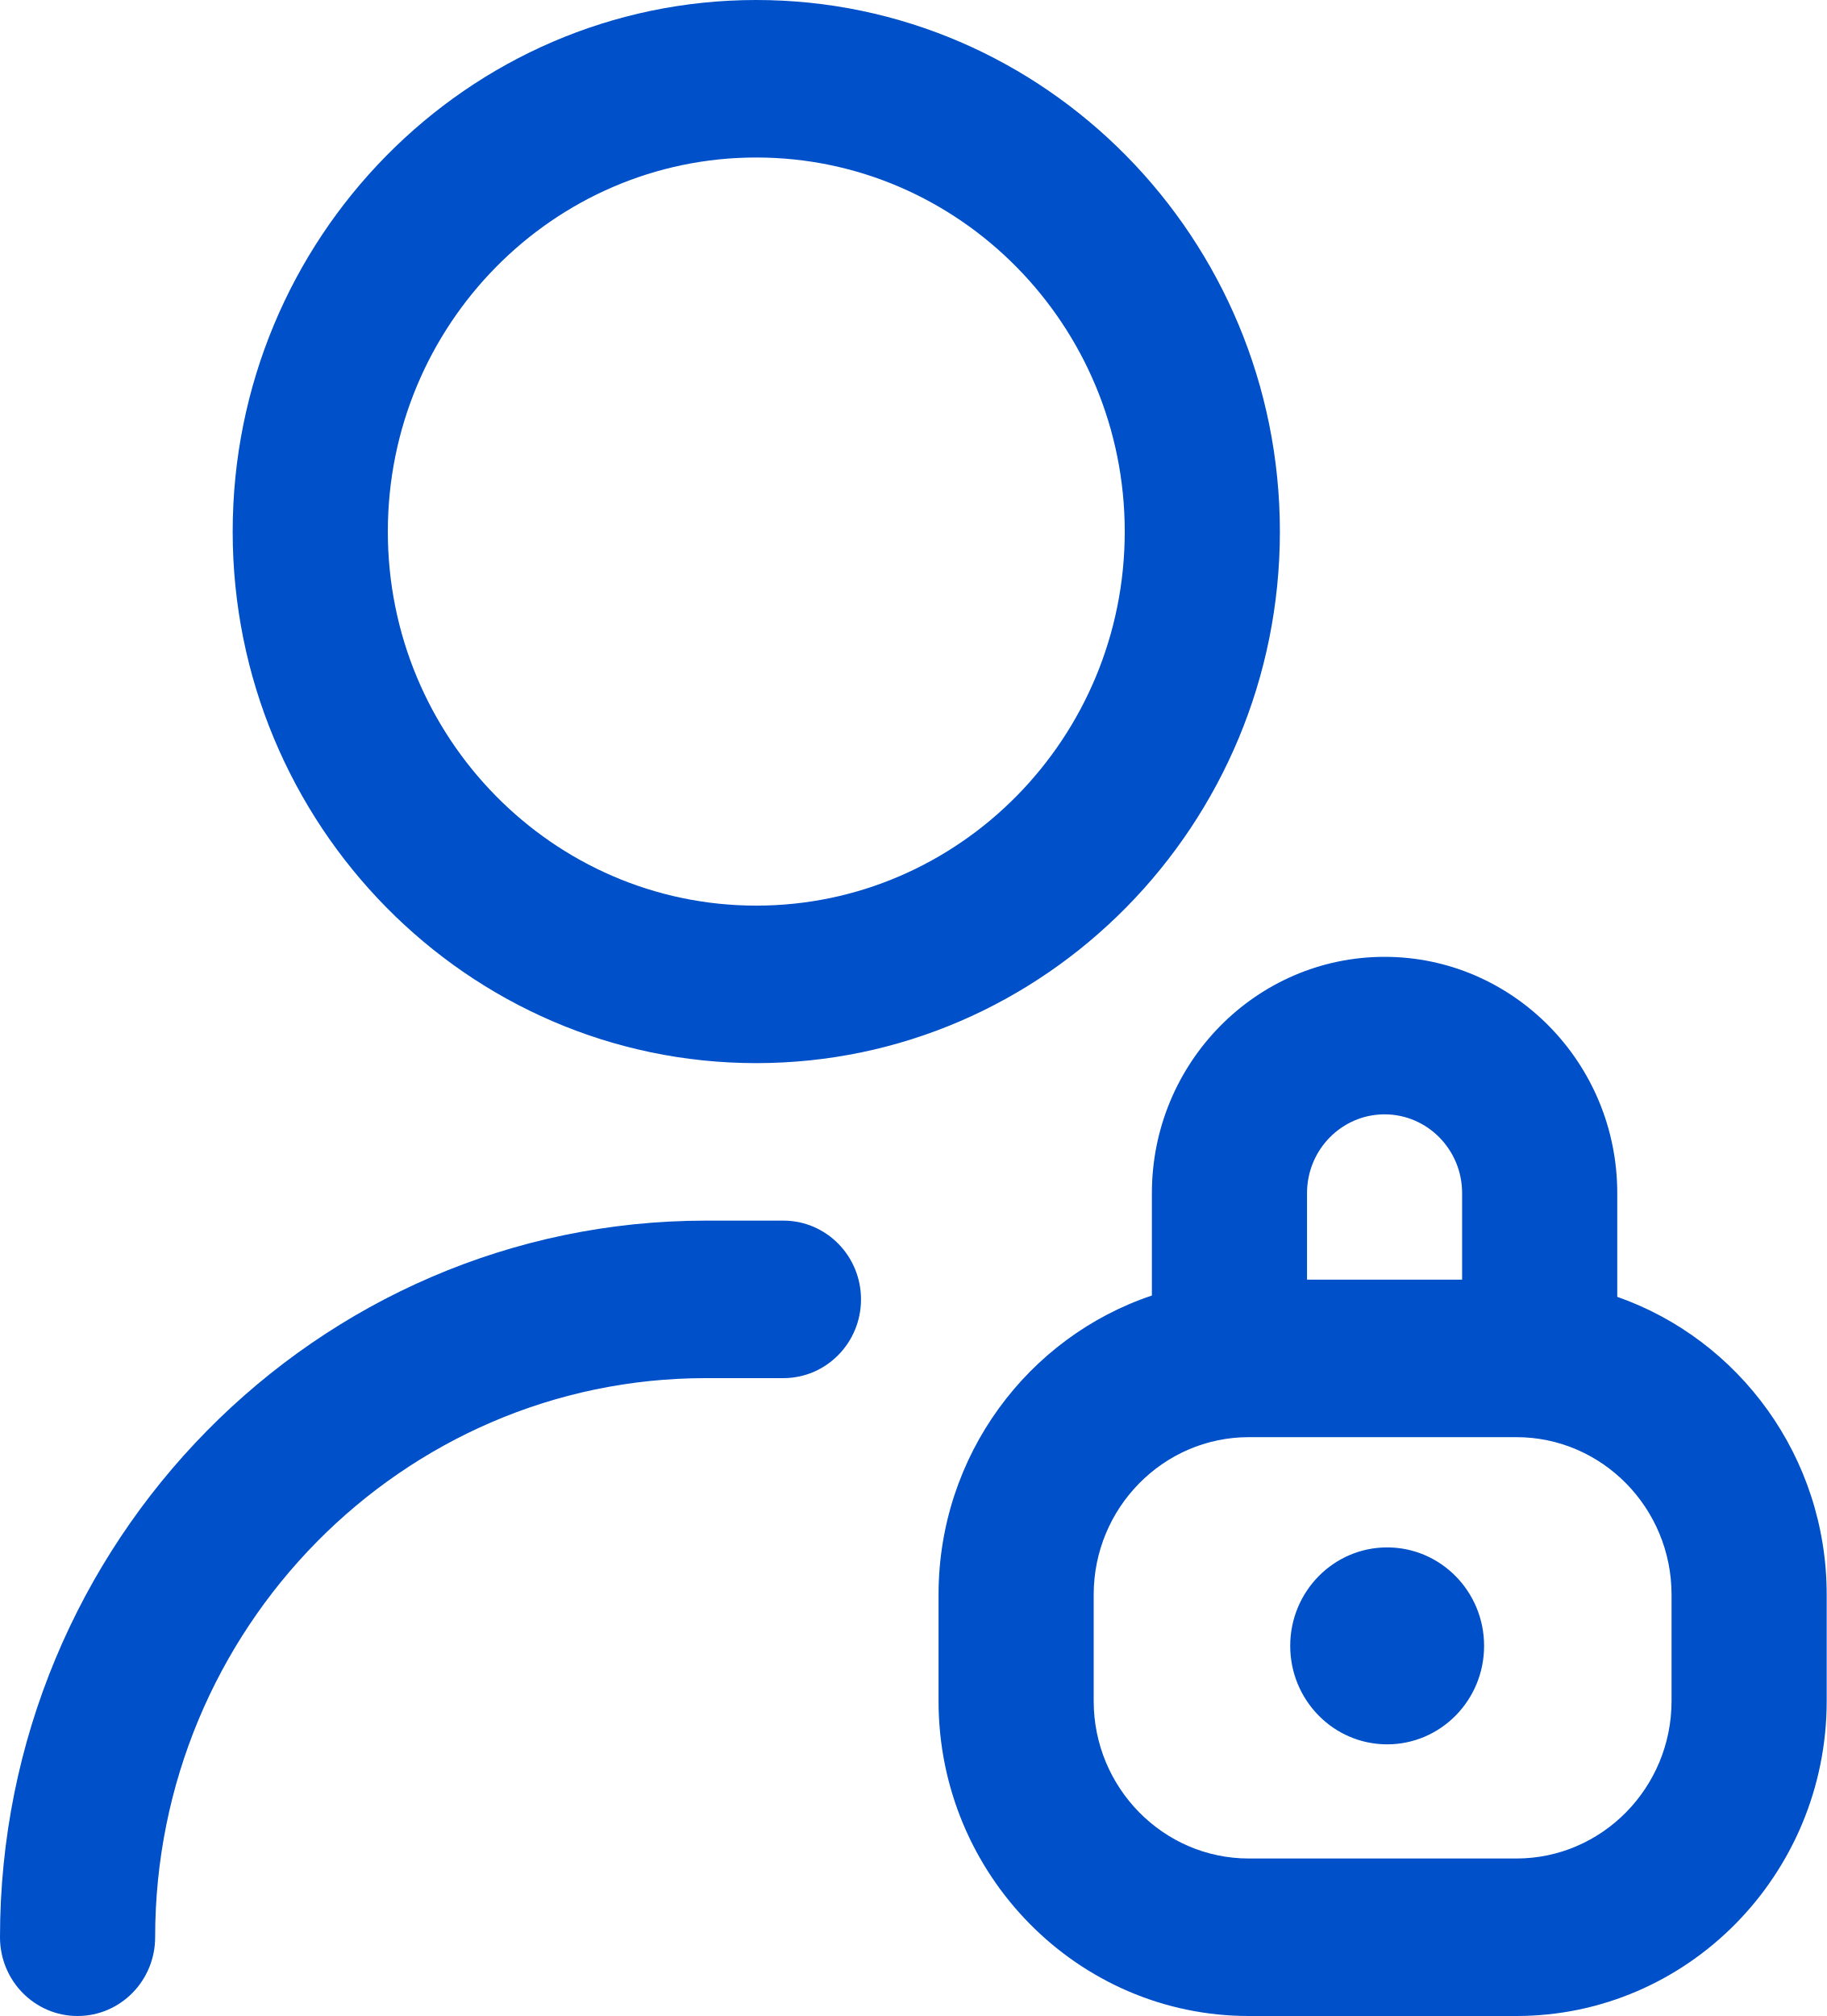
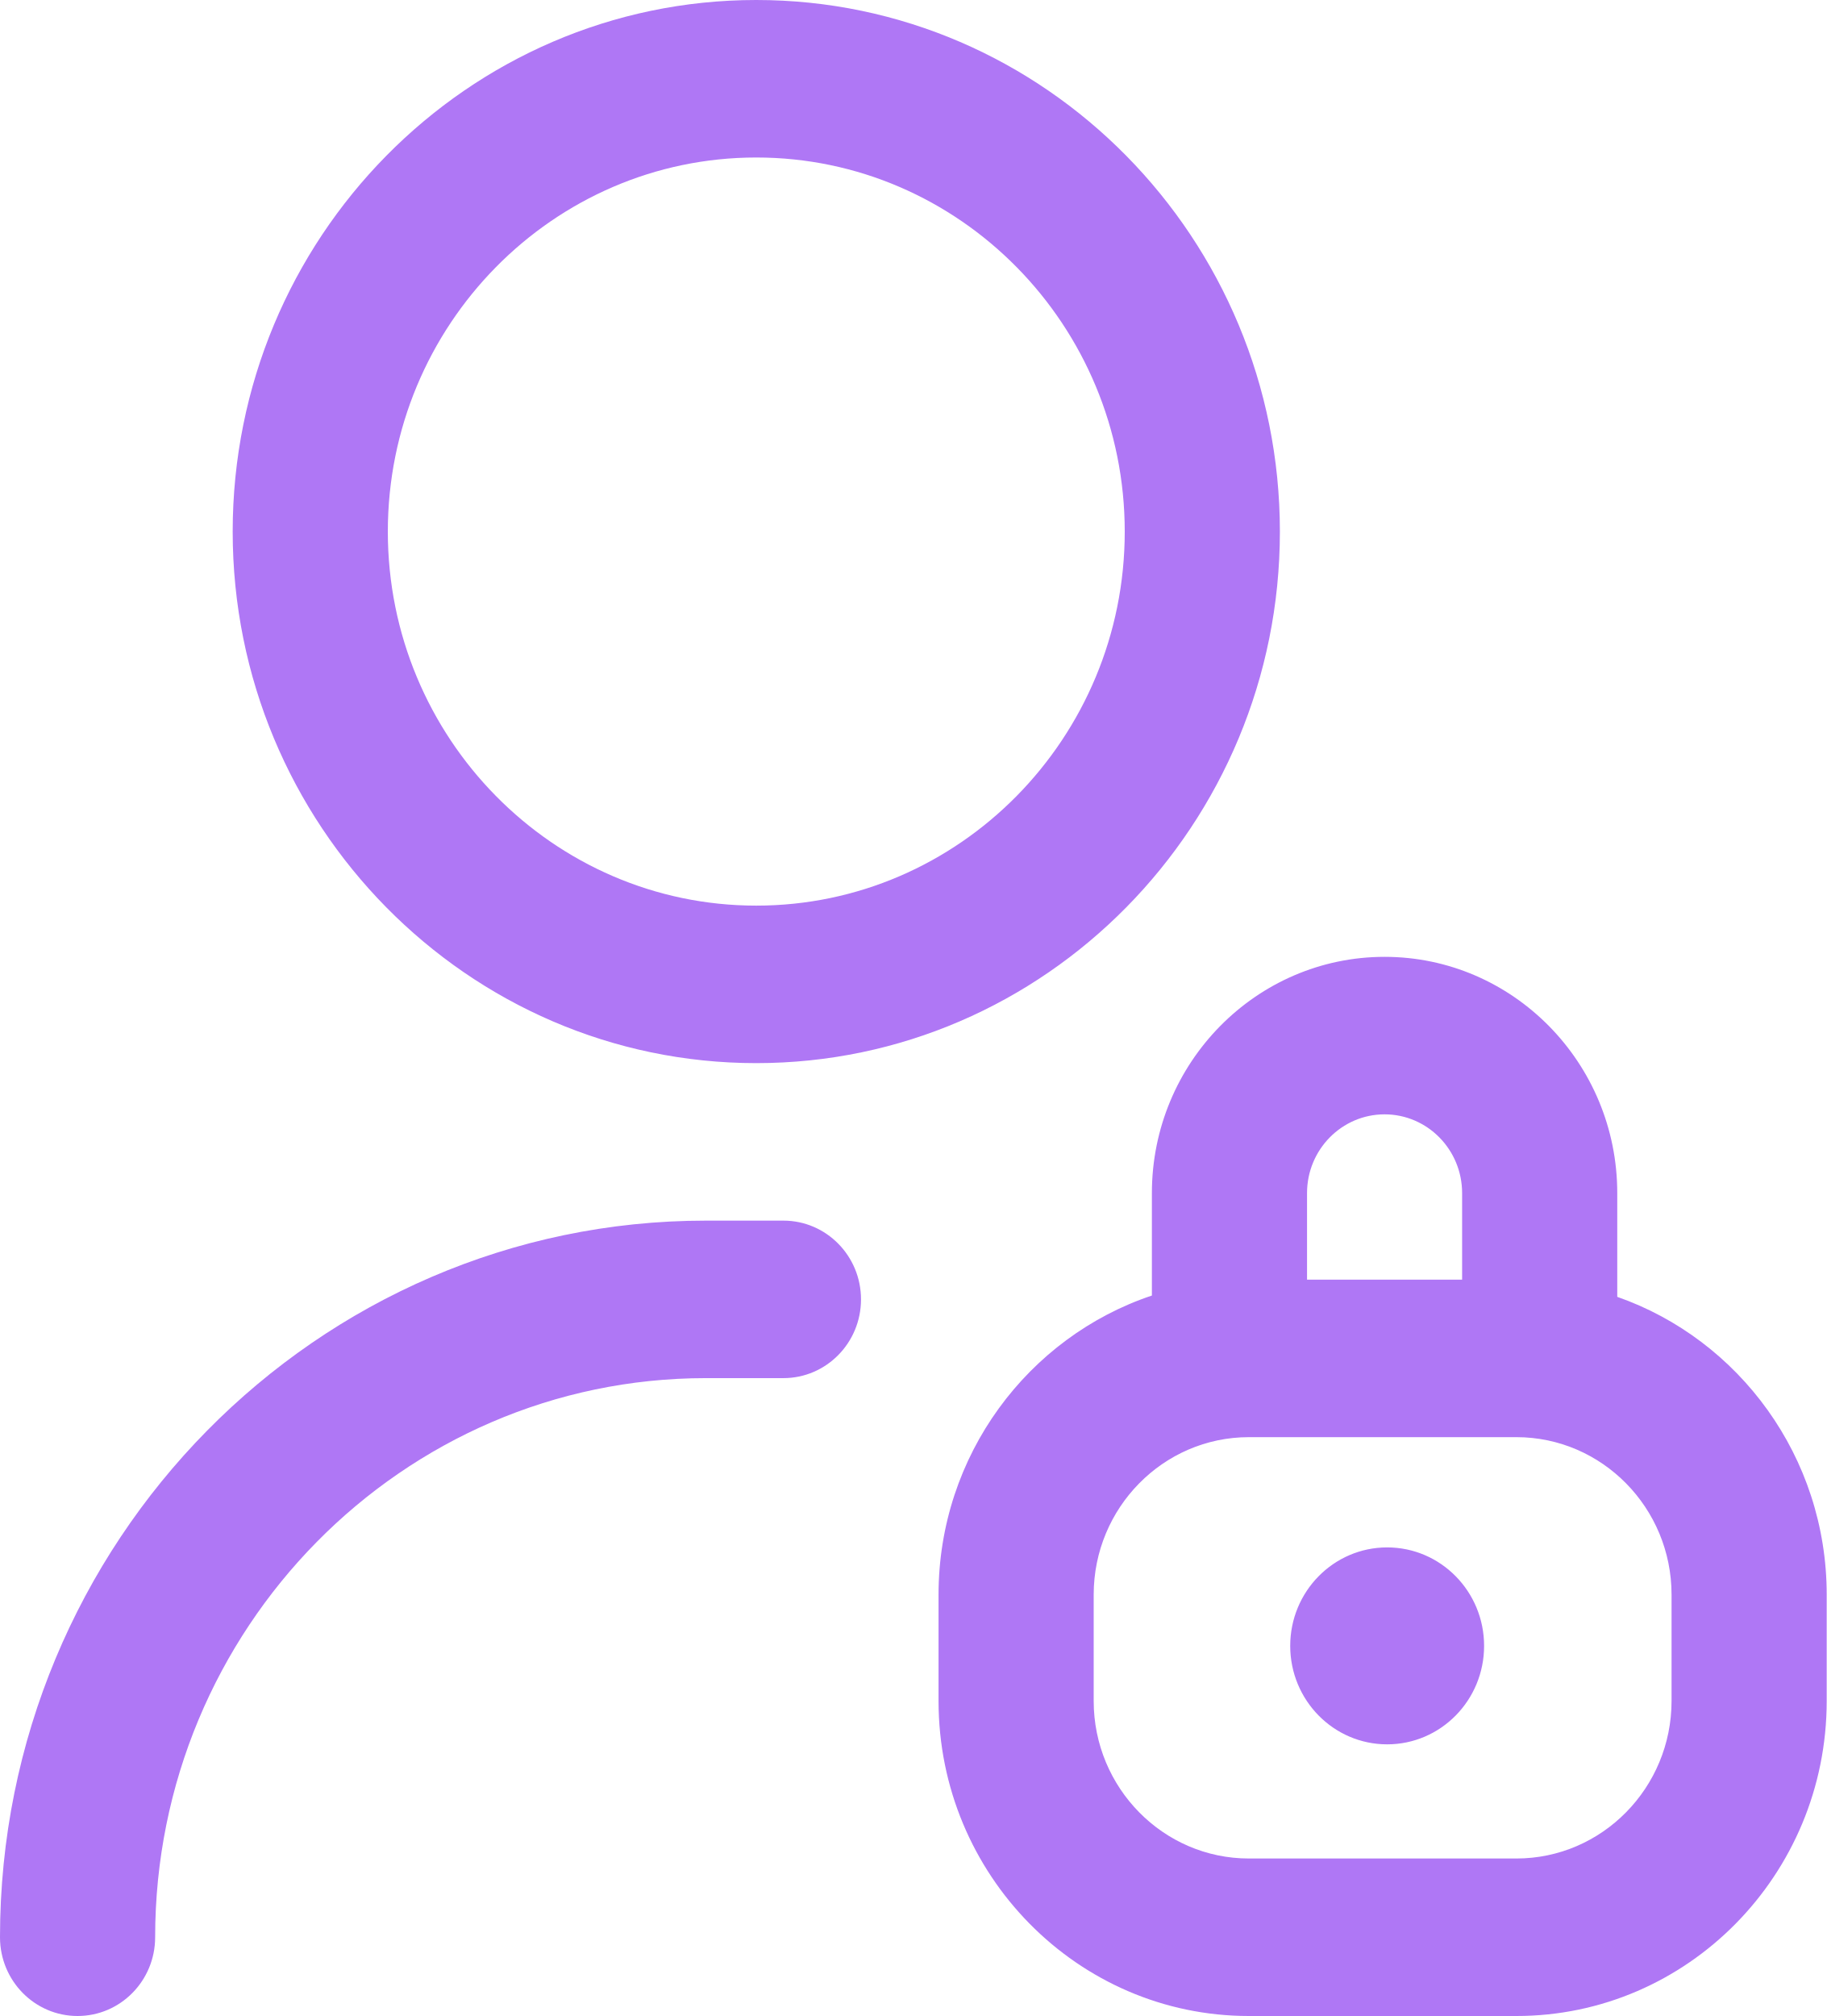
<svg xmlns="http://www.w3.org/2000/svg" width="29" height="32" viewBox="0 0 29 32" fill="none">
-   <path d="M25.675 20.585V18.938C25.675 16.87 24.018 15.188 21.981 15.188C19.944 15.188 18.287 16.87 18.287 18.938V20.564C16.322 21.222 14.9 23.101 14.9 25.312V27C14.9 29.757 17.11 32 19.826 32H24.074C26.79 32 29 29.757 29 27V25.312C29 23.124 27.607 21.261 25.675 20.585ZM21.981 17.688C22.66 17.688 23.212 18.248 23.212 18.938V20.312H20.75V18.938C20.75 18.248 21.302 17.688 21.981 17.688ZM26.537 27C26.537 28.378 25.432 29.5 24.074 29.5H19.826C18.468 29.5 17.363 28.378 17.363 27V25.312C17.363 23.934 18.468 22.812 19.826 22.812H24.074C25.432 22.812 26.537 23.934 26.537 25.312V27ZM12.006 16.875C16.59 16.875 20.319 13.09 20.319 8.438C20.319 3.785 16.59 0 12.006 0C7.423 0 3.694 3.785 3.694 8.438C3.694 13.09 7.423 16.875 12.006 16.875ZM12.006 2.5C15.232 2.5 17.856 5.164 17.856 8.438C17.856 11.711 15.232 14.375 12.006 14.375C8.781 14.375 6.157 11.711 6.157 8.438C6.157 5.164 8.781 2.5 12.006 2.5ZM23.561 26.125C23.561 26.988 22.872 27.688 22.022 27.688C21.172 27.688 20.483 26.988 20.483 26.125C20.483 25.262 21.172 24.562 22.022 24.562C22.872 24.562 23.561 25.262 23.561 26.125ZM13.669 20.625C13.669 21.315 13.117 21.875 12.437 21.875H11.206C6.385 21.875 2.463 25.856 2.463 30.75C2.463 31.44 1.912 32 1.231 32C0.551 32 0 31.44 0 30.75C0 24.478 5.027 19.375 11.206 19.375H12.437C13.117 19.375 13.669 19.935 13.669 20.625Z" fill="#0050CA" />
+   <path d="M25.675 20.585V18.938C25.675 16.87 24.018 15.188 21.981 15.188C19.944 15.188 18.287 16.87 18.287 18.938V20.564C16.322 21.222 14.9 23.101 14.9 25.312V27C14.9 29.757 17.11 32 19.826 32H24.074C26.79 32 29 29.757 29 27V25.312C29 23.124 27.607 21.261 25.675 20.585ZM21.981 17.688C22.66 17.688 23.212 18.248 23.212 18.938V20.312H20.75V18.938C20.75 18.248 21.302 17.688 21.981 17.688ZM26.537 27C26.537 28.378 25.432 29.5 24.074 29.5H19.826C18.468 29.5 17.363 28.378 17.363 27V25.312C17.363 23.934 18.468 22.812 19.826 22.812H24.074C25.432 22.812 26.537 23.934 26.537 25.312V27ZM12.006 16.875C16.59 16.875 20.319 13.09 20.319 8.438C20.319 3.785 16.59 0 12.006 0C7.423 0 3.694 3.785 3.694 8.438C3.694 13.09 7.423 16.875 12.006 16.875ZM12.006 2.5C15.232 2.5 17.856 5.164 17.856 8.438C17.856 11.711 15.232 14.375 12.006 14.375C8.781 14.375 6.157 11.711 6.157 8.438C6.157 5.164 8.781 2.5 12.006 2.5ZM23.561 26.125C23.561 26.988 22.872 27.688 22.022 27.688C21.172 27.688 20.483 26.988 20.483 26.125C20.483 25.262 21.172 24.562 22.022 24.562C22.872 24.562 23.561 25.262 23.561 26.125ZM13.669 20.625C13.669 21.315 13.117 21.875 12.437 21.875H11.206C6.385 21.875 2.463 25.856 2.463 30.75C2.463 31.44 1.912 32 1.231 32C0.551 32 0 31.44 0 30.75C0 24.478 5.027 19.375 11.206 19.375H12.437C13.117 19.375 13.669 19.935 13.669 20.625Z" fill="#AF77F5" />
</svg>
